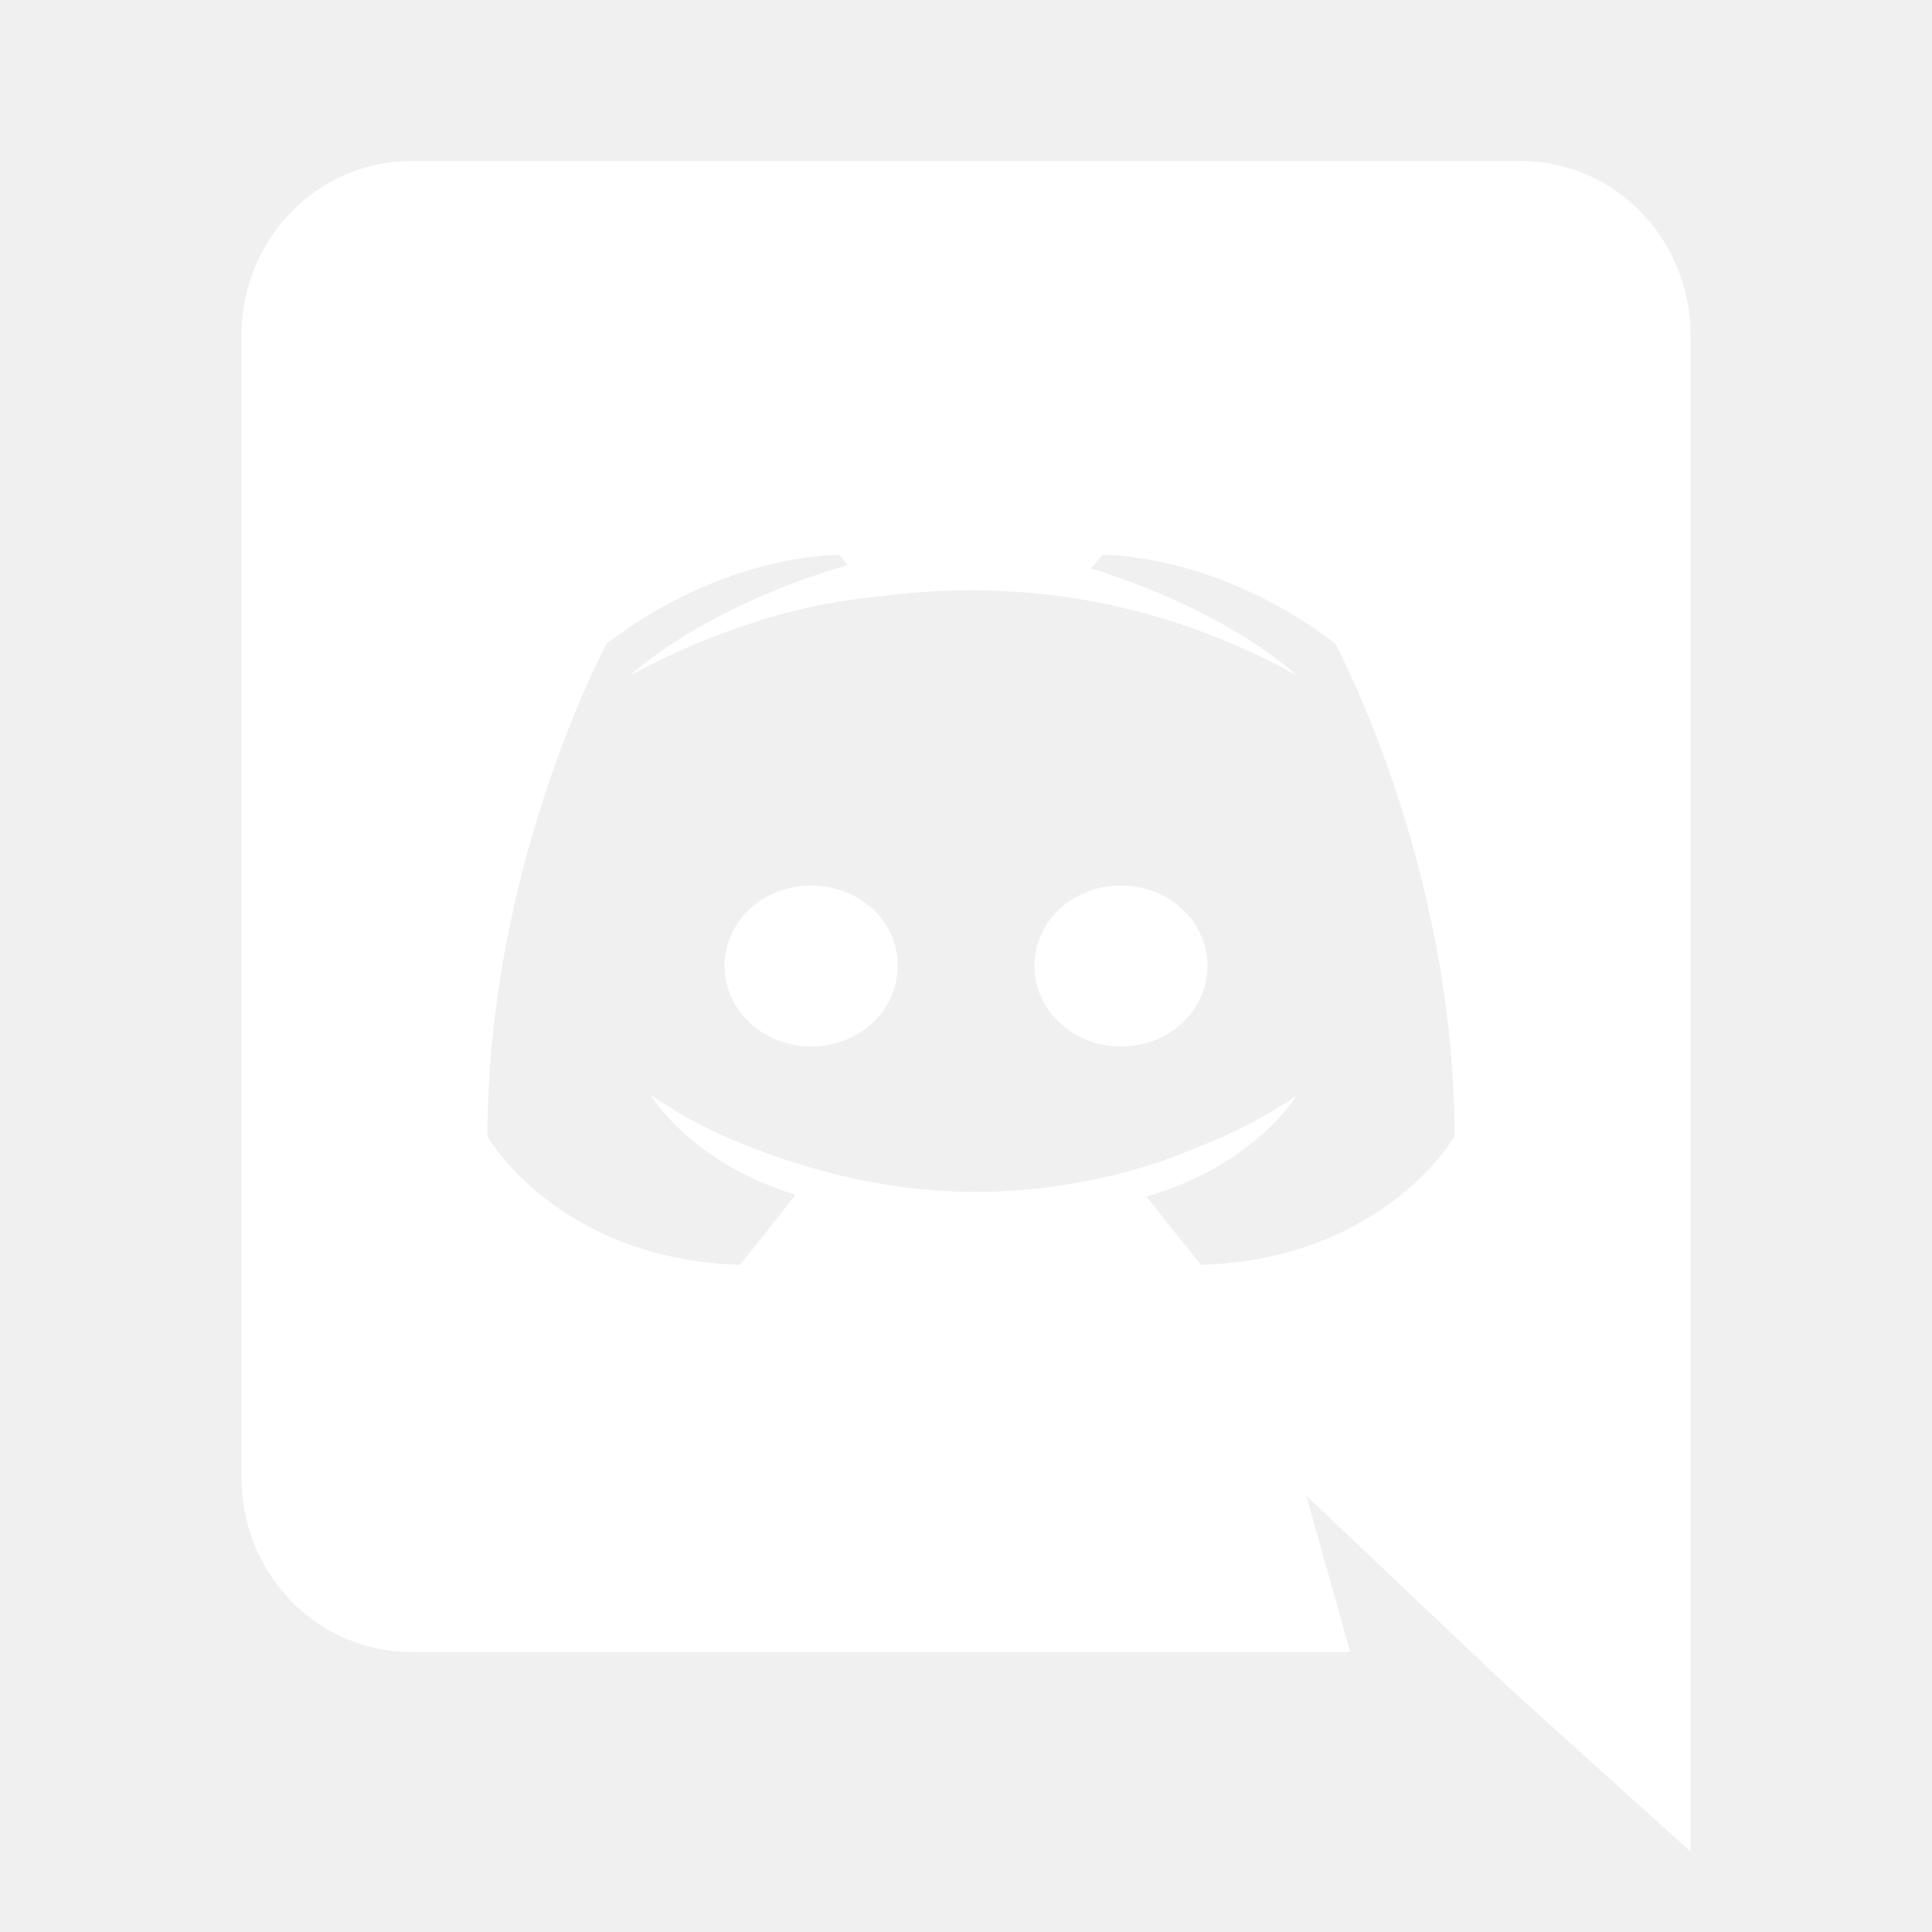
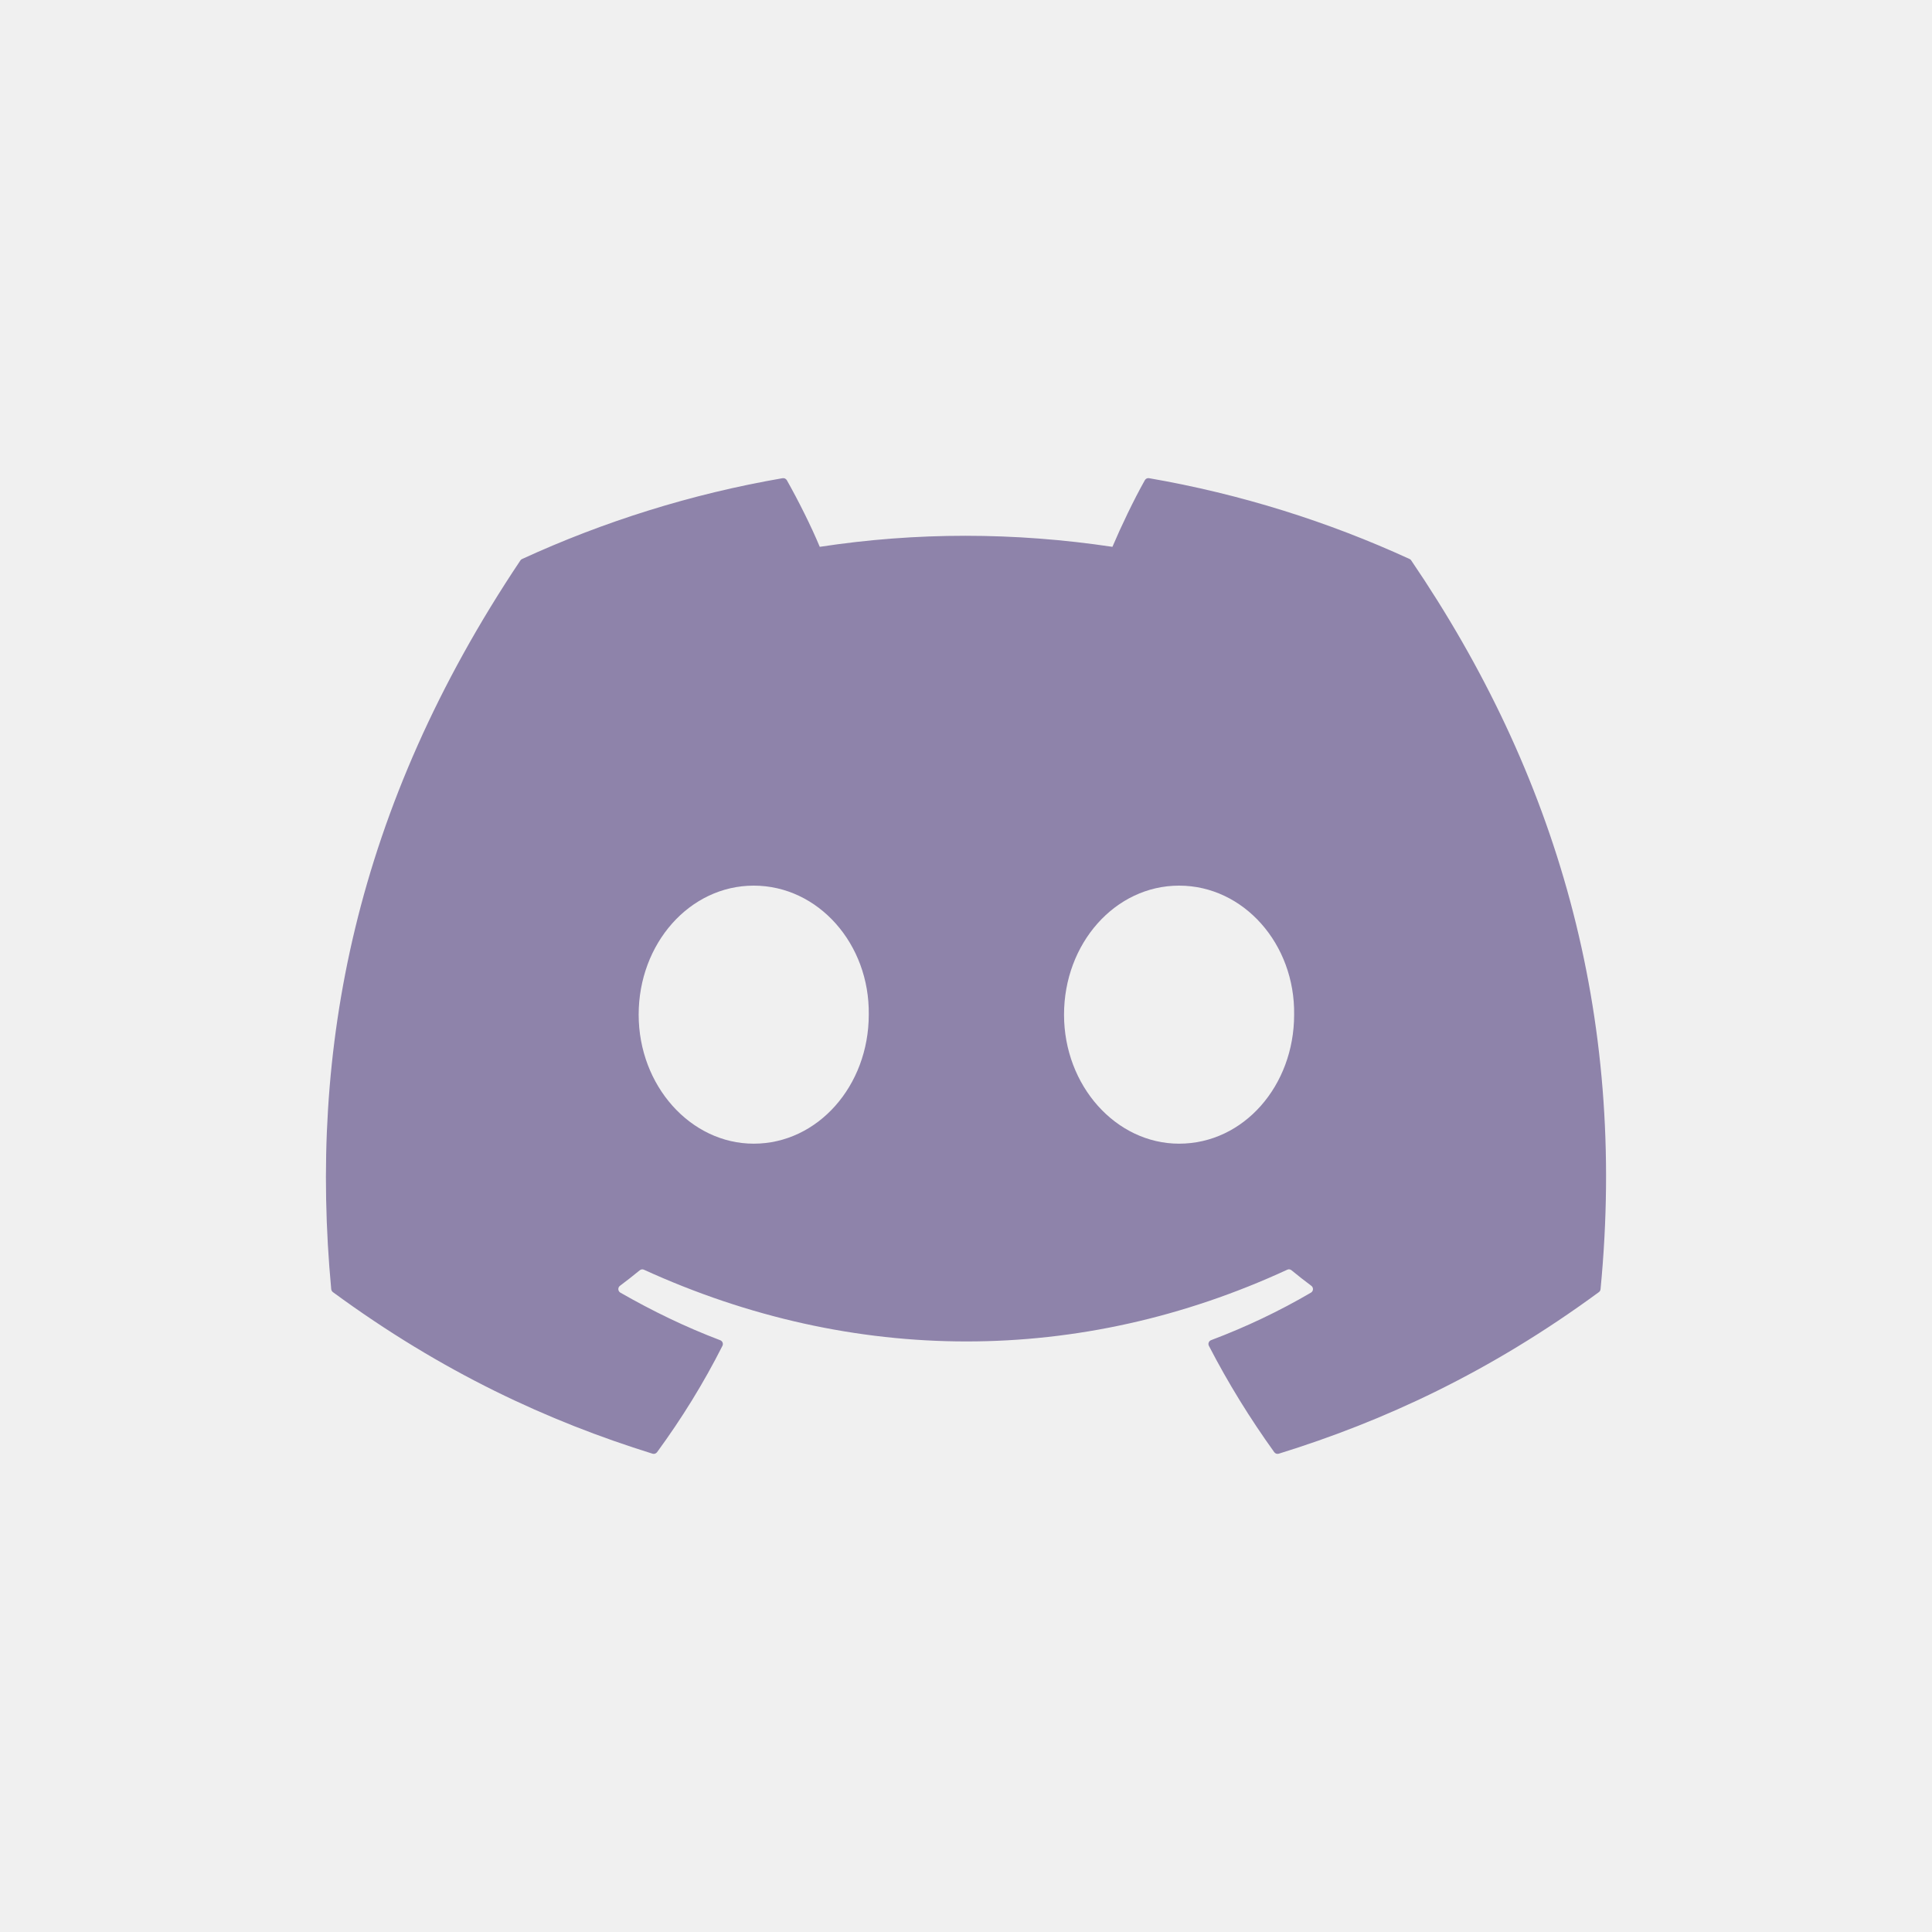
- <svg xmlns="http://www.w3.org/2000/svg" width="24" height="24" viewBox="0 0 24 24" fill="none">
-   <path d="M10.076 11C10.676 11 11.162 11.45 11.151 12C11.151 12.55 10.677 13 10.076 13C9.486 13 9 12.55 9 12C9 11.45 9.475 11 10.076 11ZM13.924 11C14.525 11 15 11.45 15 12C15 12.55 14.525 13 13.924 13C13.334 13 12.849 12.55 12.849 12C12.849 11.45 13.323 11 13.924 11ZM18.891 2C20.054 2 21 2.966 21 4.163V23L18.789 21.005L17.544 19.829L16.227 18.579L16.773 20.522H5.109C3.946 20.522 3 19.556 3 18.359V4.163C3 2.966 3.946 2 5.109 2H18.89H18.891ZM14.921 15.713C17.194 15.64 18.069 14.117 18.069 14.117C18.069 10.736 16.587 7.995 16.587 7.995C15.107 6.862 13.697 6.893 13.697 6.893L13.553 7.061C15.302 7.607 16.114 8.395 16.114 8.395C15.159 7.857 14.107 7.514 13.018 7.387C12.327 7.309 11.63 7.316 10.941 7.407C10.879 7.407 10.827 7.418 10.766 7.428C10.406 7.46 9.531 7.596 8.431 8.09C8.051 8.268 7.824 8.395 7.824 8.395C7.824 8.395 8.678 7.565 10.529 7.019L10.426 6.893C10.426 6.893 9.017 6.862 7.536 7.996C7.536 7.996 6.055 10.736 6.055 14.117C6.055 14.117 6.919 15.639 9.192 15.713C9.192 15.713 9.572 15.241 9.882 14.842C8.575 14.442 8.082 13.602 8.082 13.602C8.082 13.602 8.184 13.676 8.369 13.781C8.379 13.791 8.389 13.802 8.41 13.812C8.441 13.834 8.472 13.844 8.503 13.865C8.76 14.012 9.017 14.127 9.253 14.222C9.675 14.39 10.179 14.558 10.766 14.674C11.645 14.846 12.549 14.85 13.43 14.684C13.943 14.592 14.443 14.441 14.921 14.233C15.281 14.096 15.682 13.896 16.104 13.613C16.104 13.613 15.59 14.474 14.242 14.863C14.551 15.262 14.922 15.713 14.922 15.713H14.921Z" fill="white" />
+ <svg xmlns="http://www.w3.org/2000/svg" width="100%" height="100%" viewBox="0 0 24 24" version="1.1" xml:space="preserve" style="fill-rule:evenodd;clip-rule:evenodd;stroke-linejoin:round;stroke-miterlimit:2;">
+   <g transform="matrix(0.223976,0,0,0.223976,4.04887,5.84727)">
+     <path d="M60.105,4.898C55.579,2.821 50.727,1.292 45.653,0.415C45.56,0.399 45.468,0.441 45.42,0.525C44.796,1.635 44.105,3.083 43.621,4.222C38.164,3.405 32.734,3.405 27.389,4.222C26.905,3.058 26.189,1.635 25.562,0.525C25.514,0.444 25.422,0.401 25.329,0.415C20.258,1.289 15.406,2.819 10.878,4.898C10.838,4.915 10.805,4.943 10.783,4.98C1.578,18.731 -0.944,32.144 0.293,45.391C0.299,45.456 0.335,45.518 0.386,45.558C6.459,50.017 12.341,52.725 18.115,54.52C18.207,54.548 18.305,54.514 18.364,54.438C19.73,52.573 20.947,50.606 21.991,48.538C22.052,48.417 21.994,48.274 21.868,48.226C19.937,47.493 18.098,46.6 16.329,45.586C16.189,45.504 16.178,45.304 16.307,45.208C16.679,44.929 17.051,44.639 17.407,44.346C17.471,44.293 17.561,44.281 17.636,44.315C29.256,49.62 41.835,49.62 53.318,44.315C53.394,44.279 53.483,44.29 53.55,44.343C53.906,44.636 54.278,44.929 54.653,45.208C54.782,45.304 54.773,45.504 54.633,45.586C52.865,46.62 51.026,47.493 49.092,48.223C48.966,48.271 48.91,48.417 48.972,48.538C50.038,50.603 51.255,52.57 52.596,54.435C52.652,54.514 52.753,54.548 52.845,54.52C58.646,52.725 64.529,50.017 70.602,45.558C70.655,45.518 70.689,45.459 70.694,45.394C72.175,30.079 68.215,16.776 60.197,4.982C60.177,4.943 60.144,4.915 60.105,4.898ZM23.726,37.325C20.228,37.325 17.345,34.114 17.345,30.169C17.345,26.225 20.172,23.013 23.726,23.013C27.308,23.013 30.163,26.253 30.107,30.169C30.107,34.114 27.28,37.325 23.726,37.325ZM47.318,37.325C43.82,37.325 40.937,34.114 40.937,30.169C40.937,26.225 43.764,23.013 47.318,23.013C50.9,23.013 53.755,26.253 53.699,30.169C53.699,34.114 50.9,37.325 47.318,37.325Z" style="fill:rgb(142,131,170);fill-rule:nonzero;" />
+   </g>
</svg>
